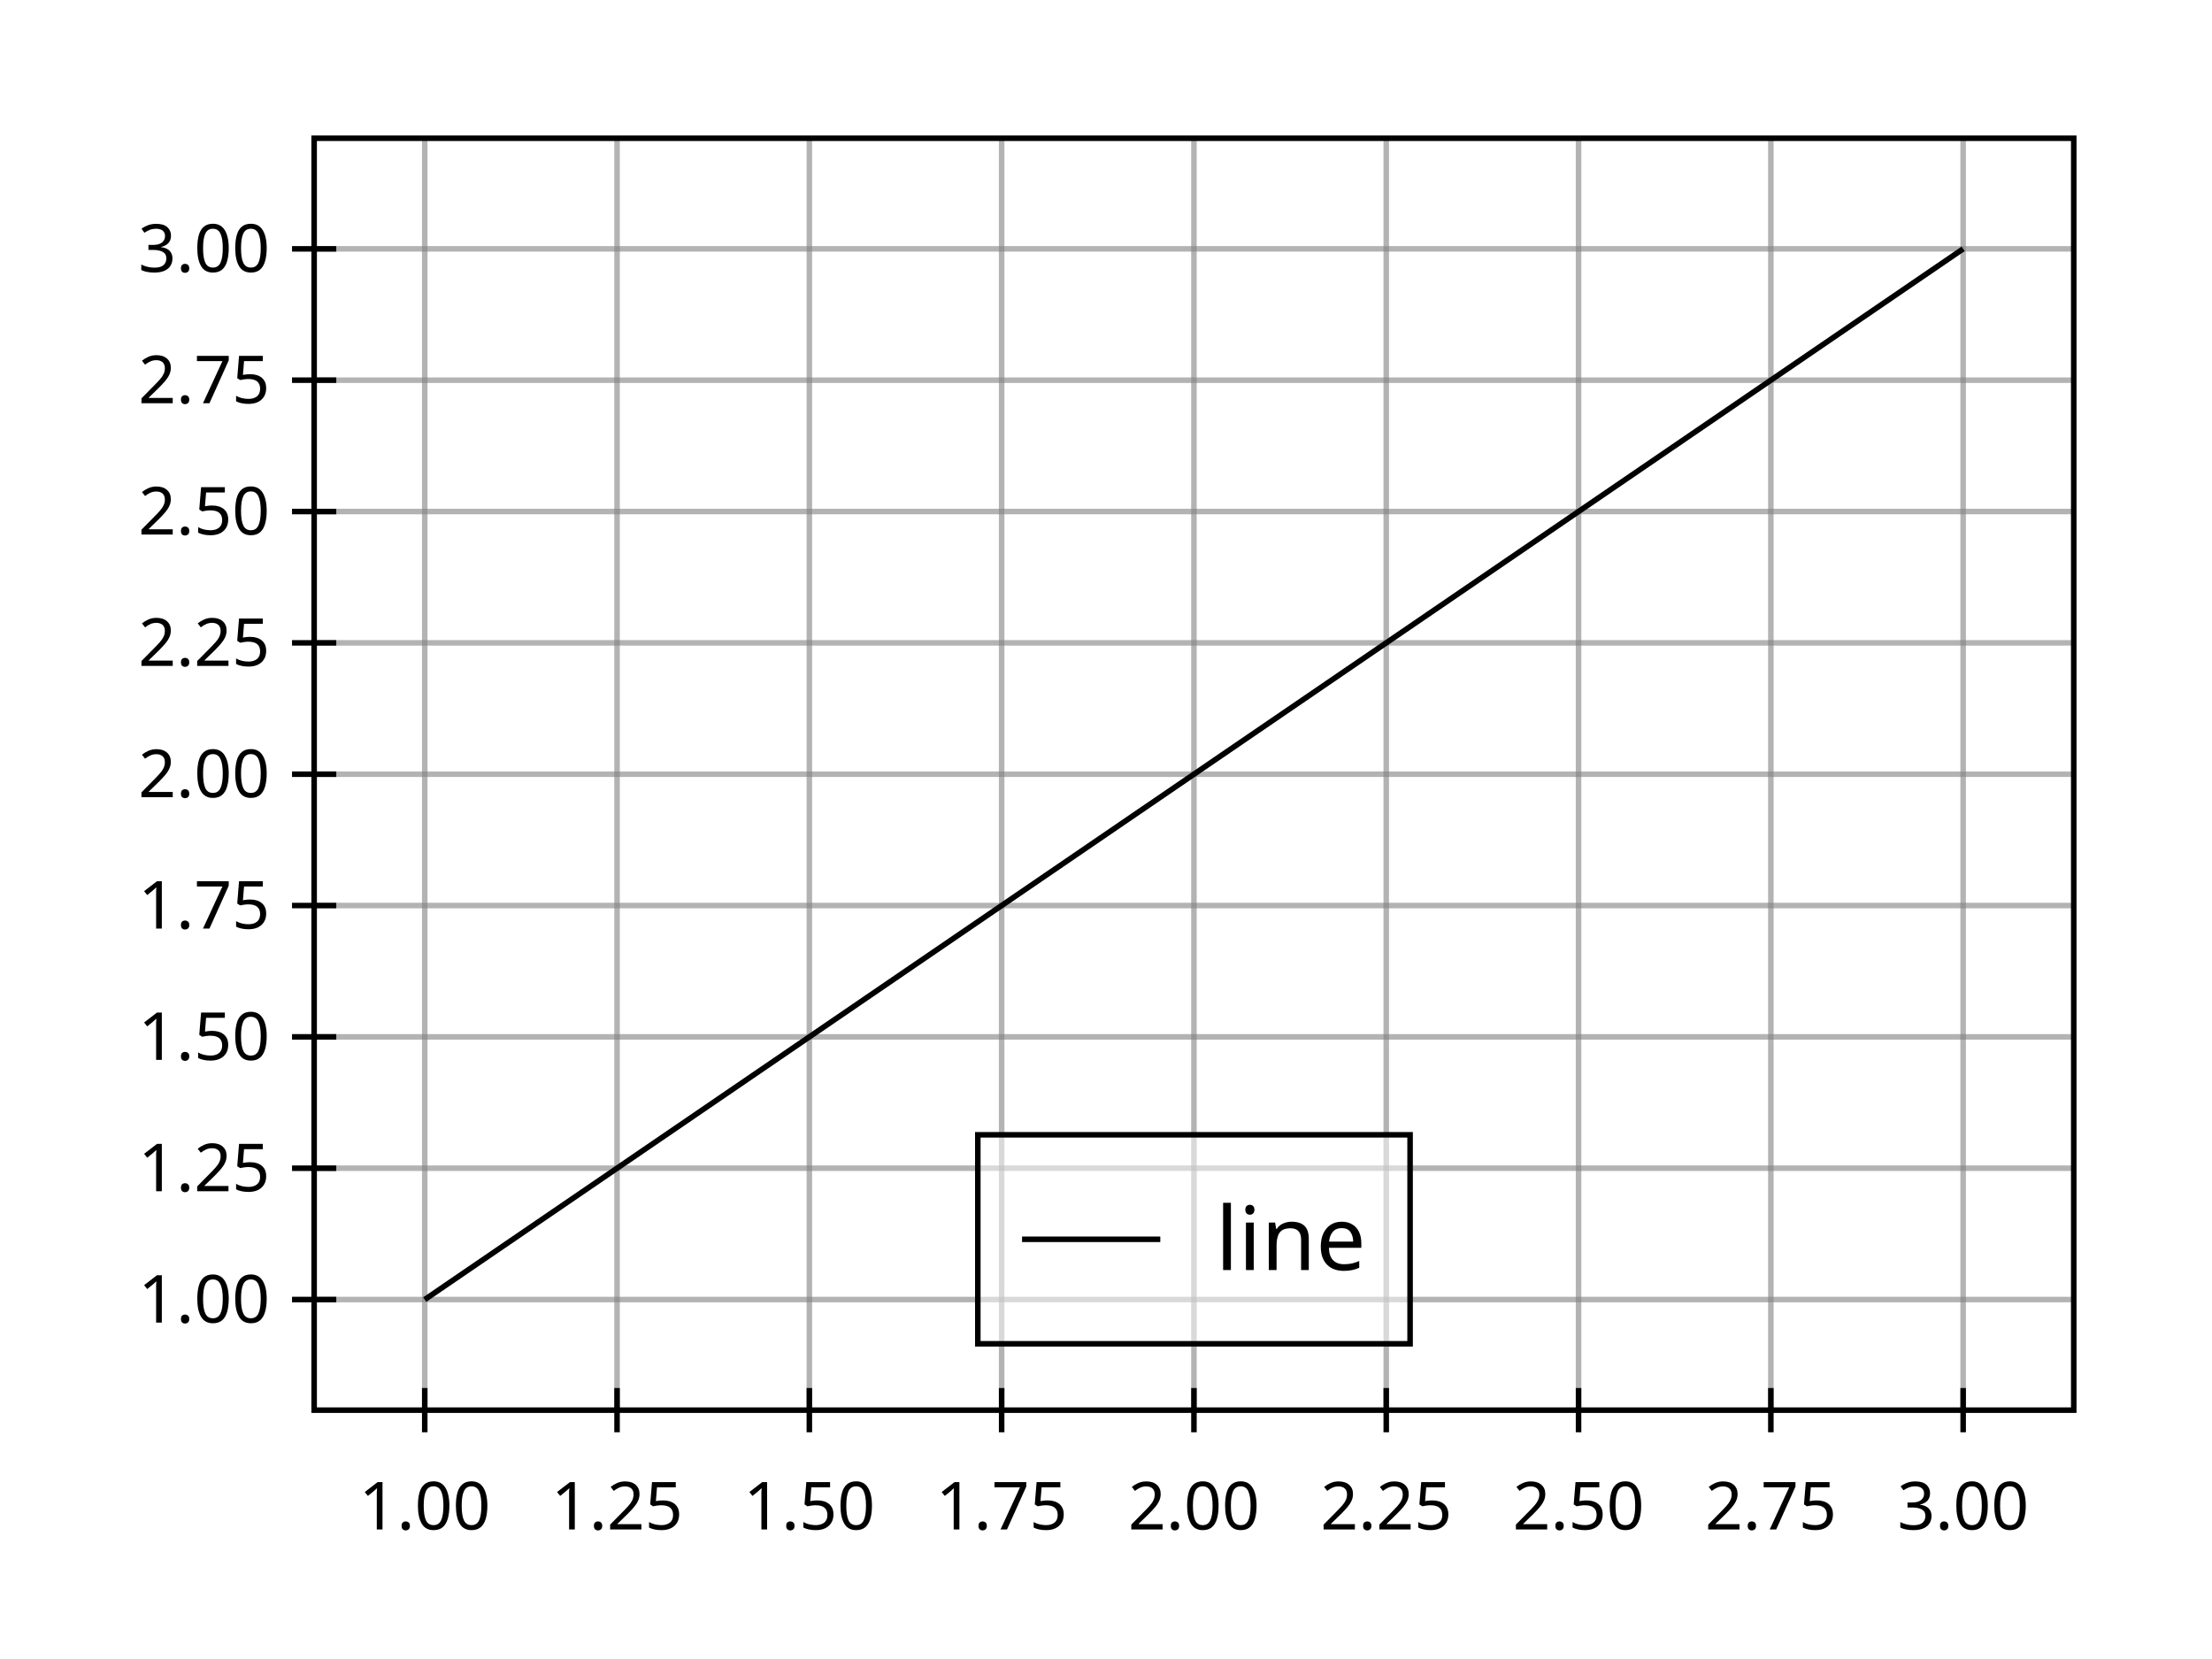
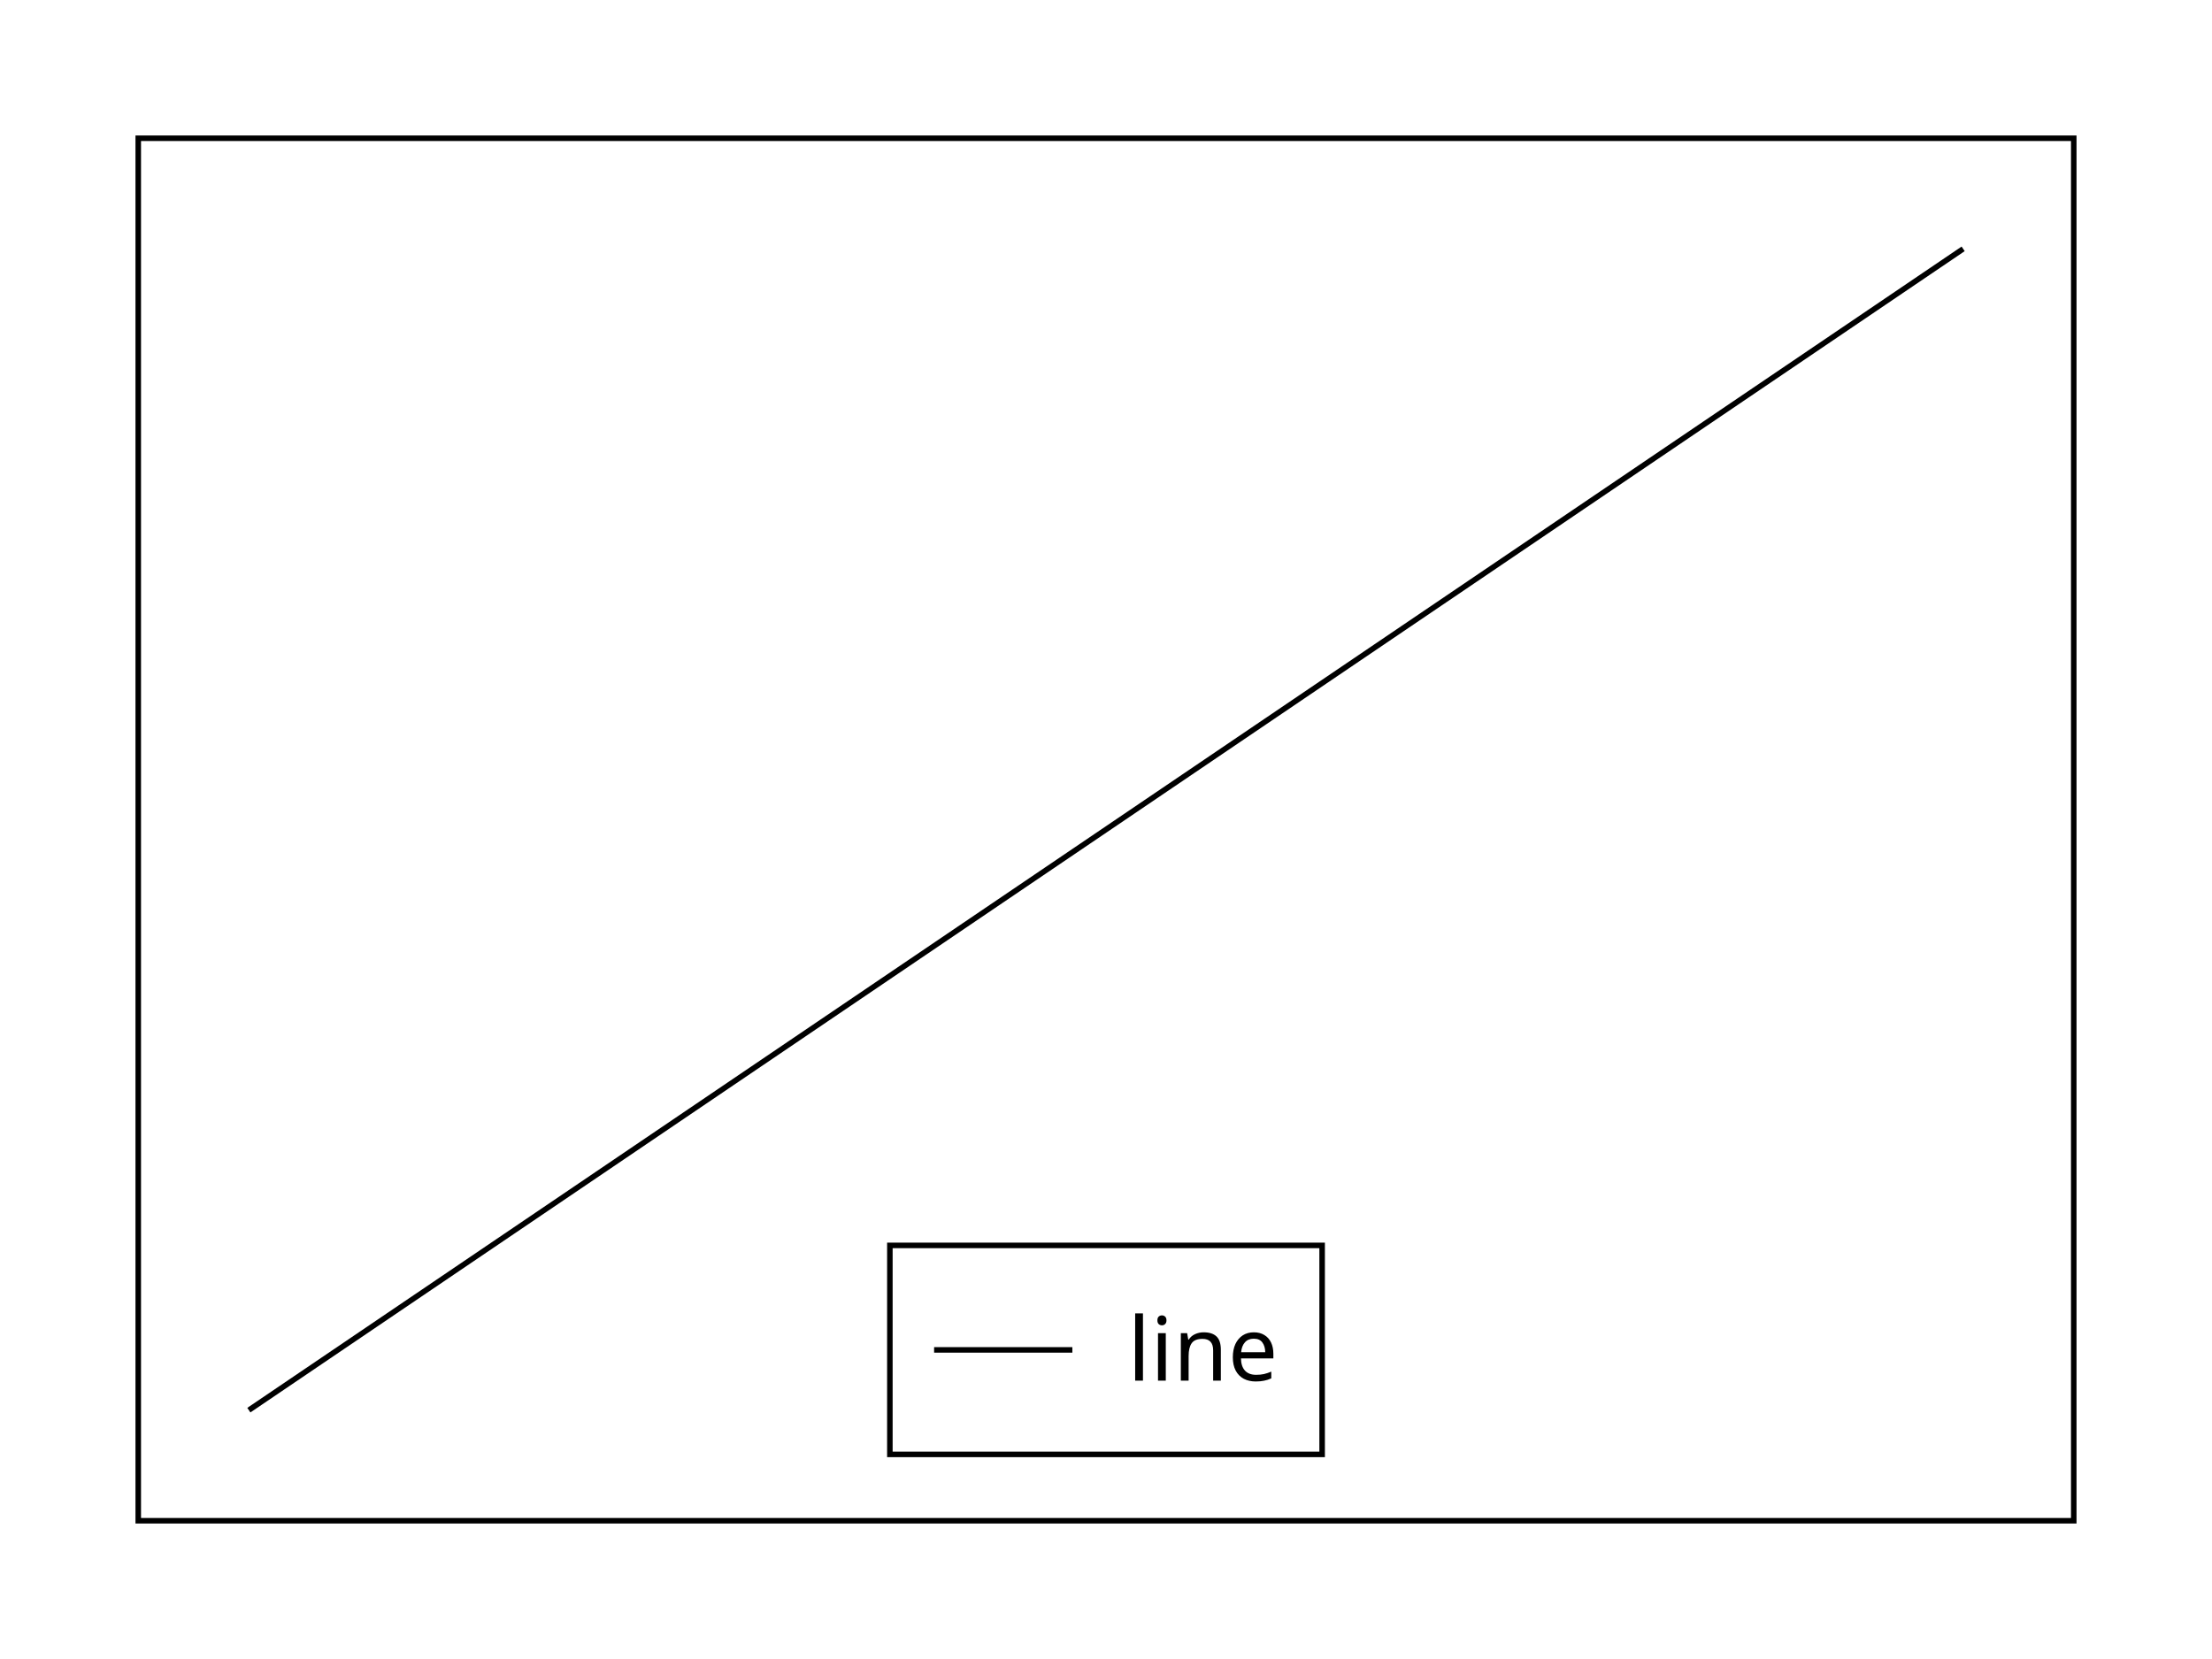
<svg xmlns="http://www.w3.org/2000/svg" height="300" viewBox="0 0 400 300" width="400">
  <rect fill="#ffffff" height="100%" width="100%" />
-   <path d="M76.808,255 L76.808,25" fill="none" stroke="#808080" stroke-opacity="0.6" stroke-width="1" />
-   <path d="M111.582,255 L111.582,25" fill="none" stroke="#808080" stroke-opacity="0.6" stroke-width="1" />
-   <path d="M146.356,255 L146.356,25" fill="none" stroke="#808080" stroke-opacity="0.6" stroke-width="1" />
-   <path d="M181.13,255 L181.13,25" fill="none" stroke="#808080" stroke-opacity="0.6" stroke-width="1" />
-   <path d="M215.904,255 L215.904,25" fill="none" stroke="#808080" stroke-opacity="0.6" stroke-width="1" />
-   <path d="M250.678,255 L250.678,25" fill="none" stroke="#808080" stroke-opacity="0.6" stroke-width="1" />
-   <path d="M285.452,255 L285.452,25" fill="none" stroke="#808080" stroke-opacity="0.6" stroke-width="1" />
-   <path d="M320.226,255 L320.226,25" fill="none" stroke="#808080" stroke-opacity="0.6" stroke-width="1" />
-   <path d="M355,255 L355,25" fill="none" stroke="#808080" stroke-opacity="0.6" stroke-width="1" />
-   <path d="M56.808,235 L375,235" fill="none" stroke="#808080" stroke-opacity="0.6" stroke-width="1" />
-   <path d="M56.808,211.25 L375,211.25" fill="none" stroke="#808080" stroke-opacity="0.6" stroke-width="1" />
-   <path d="M56.808,187.5 L375,187.5" fill="none" stroke="#808080" stroke-opacity="0.6" stroke-width="1" />
-   <path d="M56.808,163.75 L375,163.75" fill="none" stroke="#808080" stroke-opacity="0.6" stroke-width="1" />
-   <path d="M56.808,140 L375,140" fill="none" stroke="#808080" stroke-opacity="0.6" stroke-width="1" />
-   <path d="M56.808,116.25 L375,116.25" fill="none" stroke="#808080" stroke-opacity="0.6" stroke-width="1" />
-   <path d="M56.808,92.5 L375,92.5" fill="none" stroke="#808080" stroke-opacity="0.6" stroke-width="1" />
-   <path d="M56.808,68.75 L375,68.75" fill="none" stroke="#808080" stroke-opacity="0.6" stroke-width="1" />
-   <path d="M56.808,45 L375,45" fill="none" stroke="#808080" stroke-opacity="0.6" stroke-width="1" />
  <clipPath id="eidoplot-clip1">
-     <path d="M56.808,25 L375,25 L375,255 L56.808,255 z" />
+     <path d="M25,25 L375,25 L375,275 L25,275 z" />
  </clipPath>
  <g clip-path="url(#eidoplot-clip1)">
-     <path d="M76.808,235 L215.904,140 L355,45" fill="none" stroke="#000000" stroke-width="1" />
+     <path d="M45,255 L200,150 L355,45" fill="none" stroke="#000000" stroke-width="1" />
  </g>
-   <path d="M20,-4 L20,4 M54.774,-4 L54.774,4 M89.548,-4 L89.548,4 M124.322,-4 L124.322,4 M159.096,-4 L159.096,4 M193.87,-4 L193.87,4 M228.644,-4 L228.644,4 M263.418,-4 L263.418,4 M298.192,-4 L298.192,4" fill="none" stroke="#000000" stroke-width="1" transform="matrix(1 0 0 1 56.808 255)" />
-   <text dominant-baseline="hanging" fill="#000000" font-family="sans-serif" font-size="12" font-stretch="normal" font-style="normal" font-weight="400" text-anchor="middle" text-rendering="optimizeLegibility" transform="matrix(1 0 0 1 76.808 267.26)">
- 1.00
- </text>
-   <text dominant-baseline="hanging" fill="#000000" font-family="sans-serif" font-size="12" font-stretch="normal" font-style="normal" font-weight="400" text-anchor="middle" text-rendering="optimizeLegibility" transform="matrix(1 0 0 1 111.582 267.26)">
- 1.25
- </text>
-   <text dominant-baseline="hanging" fill="#000000" font-family="sans-serif" font-size="12" font-stretch="normal" font-style="normal" font-weight="400" text-anchor="middle" text-rendering="optimizeLegibility" transform="matrix(1 0 0 1 146.356 267.26)">
- 1.50
- </text>
-   <text dominant-baseline="hanging" fill="#000000" font-family="sans-serif" font-size="12" font-stretch="normal" font-style="normal" font-weight="400" text-anchor="middle" text-rendering="optimizeLegibility" transform="matrix(1 0 0 1 181.13 267.26)">
- 1.75
- </text>
-   <text dominant-baseline="hanging" fill="#000000" font-family="sans-serif" font-size="12" font-stretch="normal" font-style="normal" font-weight="400" text-anchor="middle" text-rendering="optimizeLegibility" transform="matrix(1 0 0 1 215.904 267.26)">
- 2.00
- </text>
-   <text dominant-baseline="hanging" fill="#000000" font-family="sans-serif" font-size="12" font-stretch="normal" font-style="normal" font-weight="400" text-anchor="middle" text-rendering="optimizeLegibility" transform="matrix(1 0 0 1 250.678 267.26)">
- 2.25
- </text>
-   <text dominant-baseline="hanging" fill="#000000" font-family="sans-serif" font-size="12" font-stretch="normal" font-style="normal" font-weight="400" text-anchor="middle" text-rendering="optimizeLegibility" transform="matrix(1 0 0 1 285.452 267.26)">
- 2.50
- </text>
-   <text dominant-baseline="hanging" fill="#000000" font-family="sans-serif" font-size="12" font-stretch="normal" font-style="normal" font-weight="400" text-anchor="middle" text-rendering="optimizeLegibility" transform="matrix(1 0 0 1 320.226 267.26)">
- 2.75
- </text>
-   <text dominant-baseline="hanging" fill="#000000" font-family="sans-serif" font-size="12" font-stretch="normal" font-style="normal" font-weight="400" text-anchor="middle" text-rendering="optimizeLegibility" transform="matrix(1 0 0 1 355 267.26)">
- 3.00
- </text>
-   <path d="M20,-4 L20,4 M43.75,-4 L43.75,4 M67.5,-4 L67.5,4 M91.25,-4 L91.25,4 M115,-4 L115,4 M138.75,-4 L138.75,4 M162.5,-4 L162.5,4 M186.25,-4 L186.25,4 M210,-4 L210,4" fill="none" stroke="#000000" stroke-width="1" transform="matrix(-0.00000004371139 -1 1 -0.00000004371139 56.808 255)" />
-   <text dominant-baseline="middle" fill="#000000" font-family="sans-serif" font-size="12" font-stretch="normal" font-style="normal" font-weight="400" text-anchor="end" text-rendering="optimizeLegibility" transform="matrix(1 0 0 1 48.808 235)">
- 1.00
- </text>
-   <text dominant-baseline="middle" fill="#000000" font-family="sans-serif" font-size="12" font-stretch="normal" font-style="normal" font-weight="400" text-anchor="end" text-rendering="optimizeLegibility" transform="matrix(1 0 0 1 48.808 211.25)">
- 1.25
- </text>
-   <text dominant-baseline="middle" fill="#000000" font-family="sans-serif" font-size="12" font-stretch="normal" font-style="normal" font-weight="400" text-anchor="end" text-rendering="optimizeLegibility" transform="matrix(1 0 0 1 48.808 187.5)">
- 1.50
- </text>
-   <text dominant-baseline="middle" fill="#000000" font-family="sans-serif" font-size="12" font-stretch="normal" font-style="normal" font-weight="400" text-anchor="end" text-rendering="optimizeLegibility" transform="matrix(1 0 0 1 48.808 163.75)">
- 1.75
- </text>
-   <text dominant-baseline="middle" fill="#000000" font-family="sans-serif" font-size="12" font-stretch="normal" font-style="normal" font-weight="400" text-anchor="end" text-rendering="optimizeLegibility" transform="matrix(1 0 0 1 48.808 140)">
- 2.00
- </text>
-   <text dominant-baseline="middle" fill="#000000" font-family="sans-serif" font-size="12" font-stretch="normal" font-style="normal" font-weight="400" text-anchor="end" text-rendering="optimizeLegibility" transform="matrix(1 0 0 1 48.808 116.25)">
- 2.25
- </text>
-   <text dominant-baseline="middle" fill="#000000" font-family="sans-serif" font-size="12" font-stretch="normal" font-style="normal" font-weight="400" text-anchor="end" text-rendering="optimizeLegibility" transform="matrix(1 0 0 1 48.808 92.5)">
- 2.50
- </text>
-   <text dominant-baseline="middle" fill="#000000" font-family="sans-serif" font-size="12" font-stretch="normal" font-style="normal" font-weight="400" text-anchor="end" text-rendering="optimizeLegibility" transform="matrix(1 0 0 1 48.808 68.75)">
- 2.75
- </text>
-   <text dominant-baseline="middle" fill="#000000" font-family="sans-serif" font-size="12" font-stretch="normal" font-style="normal" font-weight="400" text-anchor="end" text-rendering="optimizeLegibility" transform="matrix(1 0 0 1 48.808 45)">
- 3.00
- </text>
-   <rect fill="none" height="230" stroke="#000000" stroke-width="1" width="318.192" x="56.808" y="25" />
-   <rect fill="#ffffff" fill-opacity="0.502" height="37.792" stroke="#000000" stroke-width="1" width="78.168" x="176.82" y="205.208" />
-   <path d="M184.82,224.104 L209.82,224.104" fill="none" stroke="#000000" stroke-width="1" />
-   <text dominant-baseline="middle" fill="#000000" font-family="sans-serif" font-size="16" font-stretch="normal" font-style="normal" font-weight="400" text-anchor="start" text-rendering="optimizeLegibility" transform="matrix(1 0 0 1 219.82 224.104)">
+   <rect fill="none" height="250" stroke="#000000" stroke-width="1" width="350" x="25" y="25" />
+   <rect fill="#ffffff" fill-opacity="0.502" height="37.792" stroke="#000000" stroke-width="1" width="78.168" x="160.916" y="225.208" />
+   <path d="M168.916,244.104 L193.916,244.104" fill="none" stroke="#000000" stroke-width="1" />
+   <text dominant-baseline="middle" fill="#000000" font-family="sans-serif" font-size="16" font-stretch="normal" font-style="normal" font-weight="400" text-anchor="start" text-rendering="optimizeLegibility" transform="matrix(1 0 0 1 203.916 244.104)">
line
</text>
</svg>
